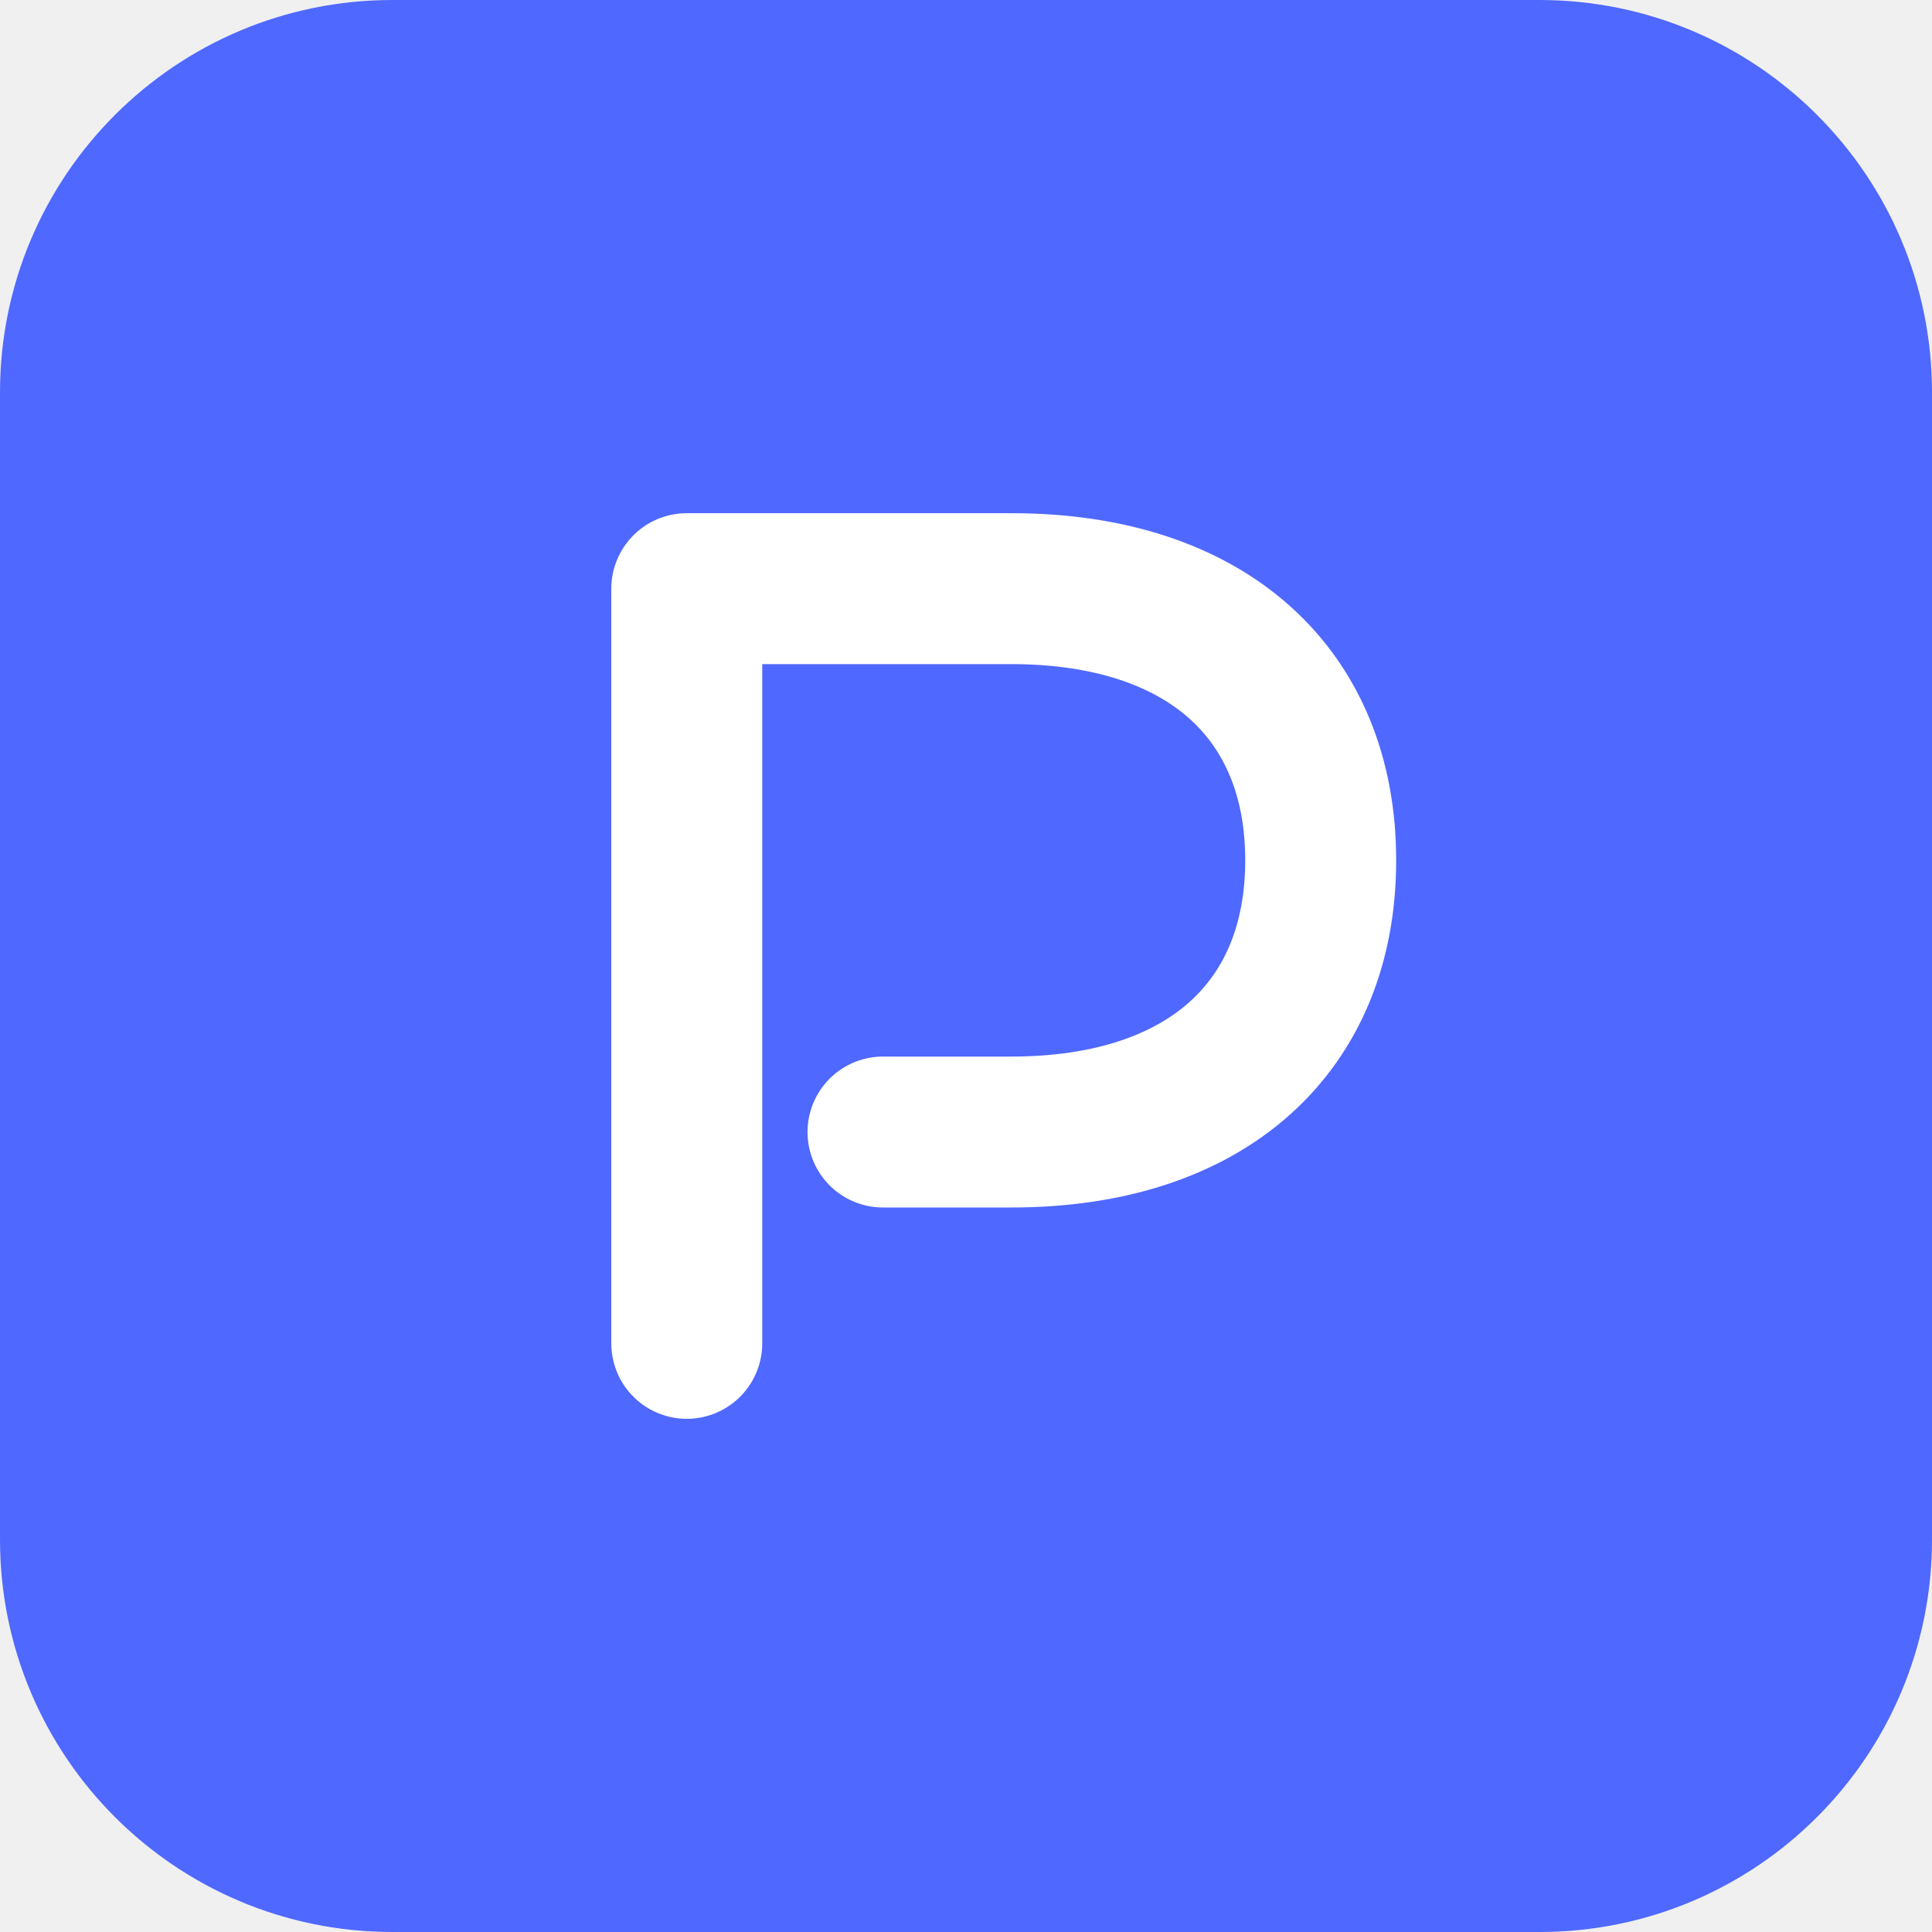
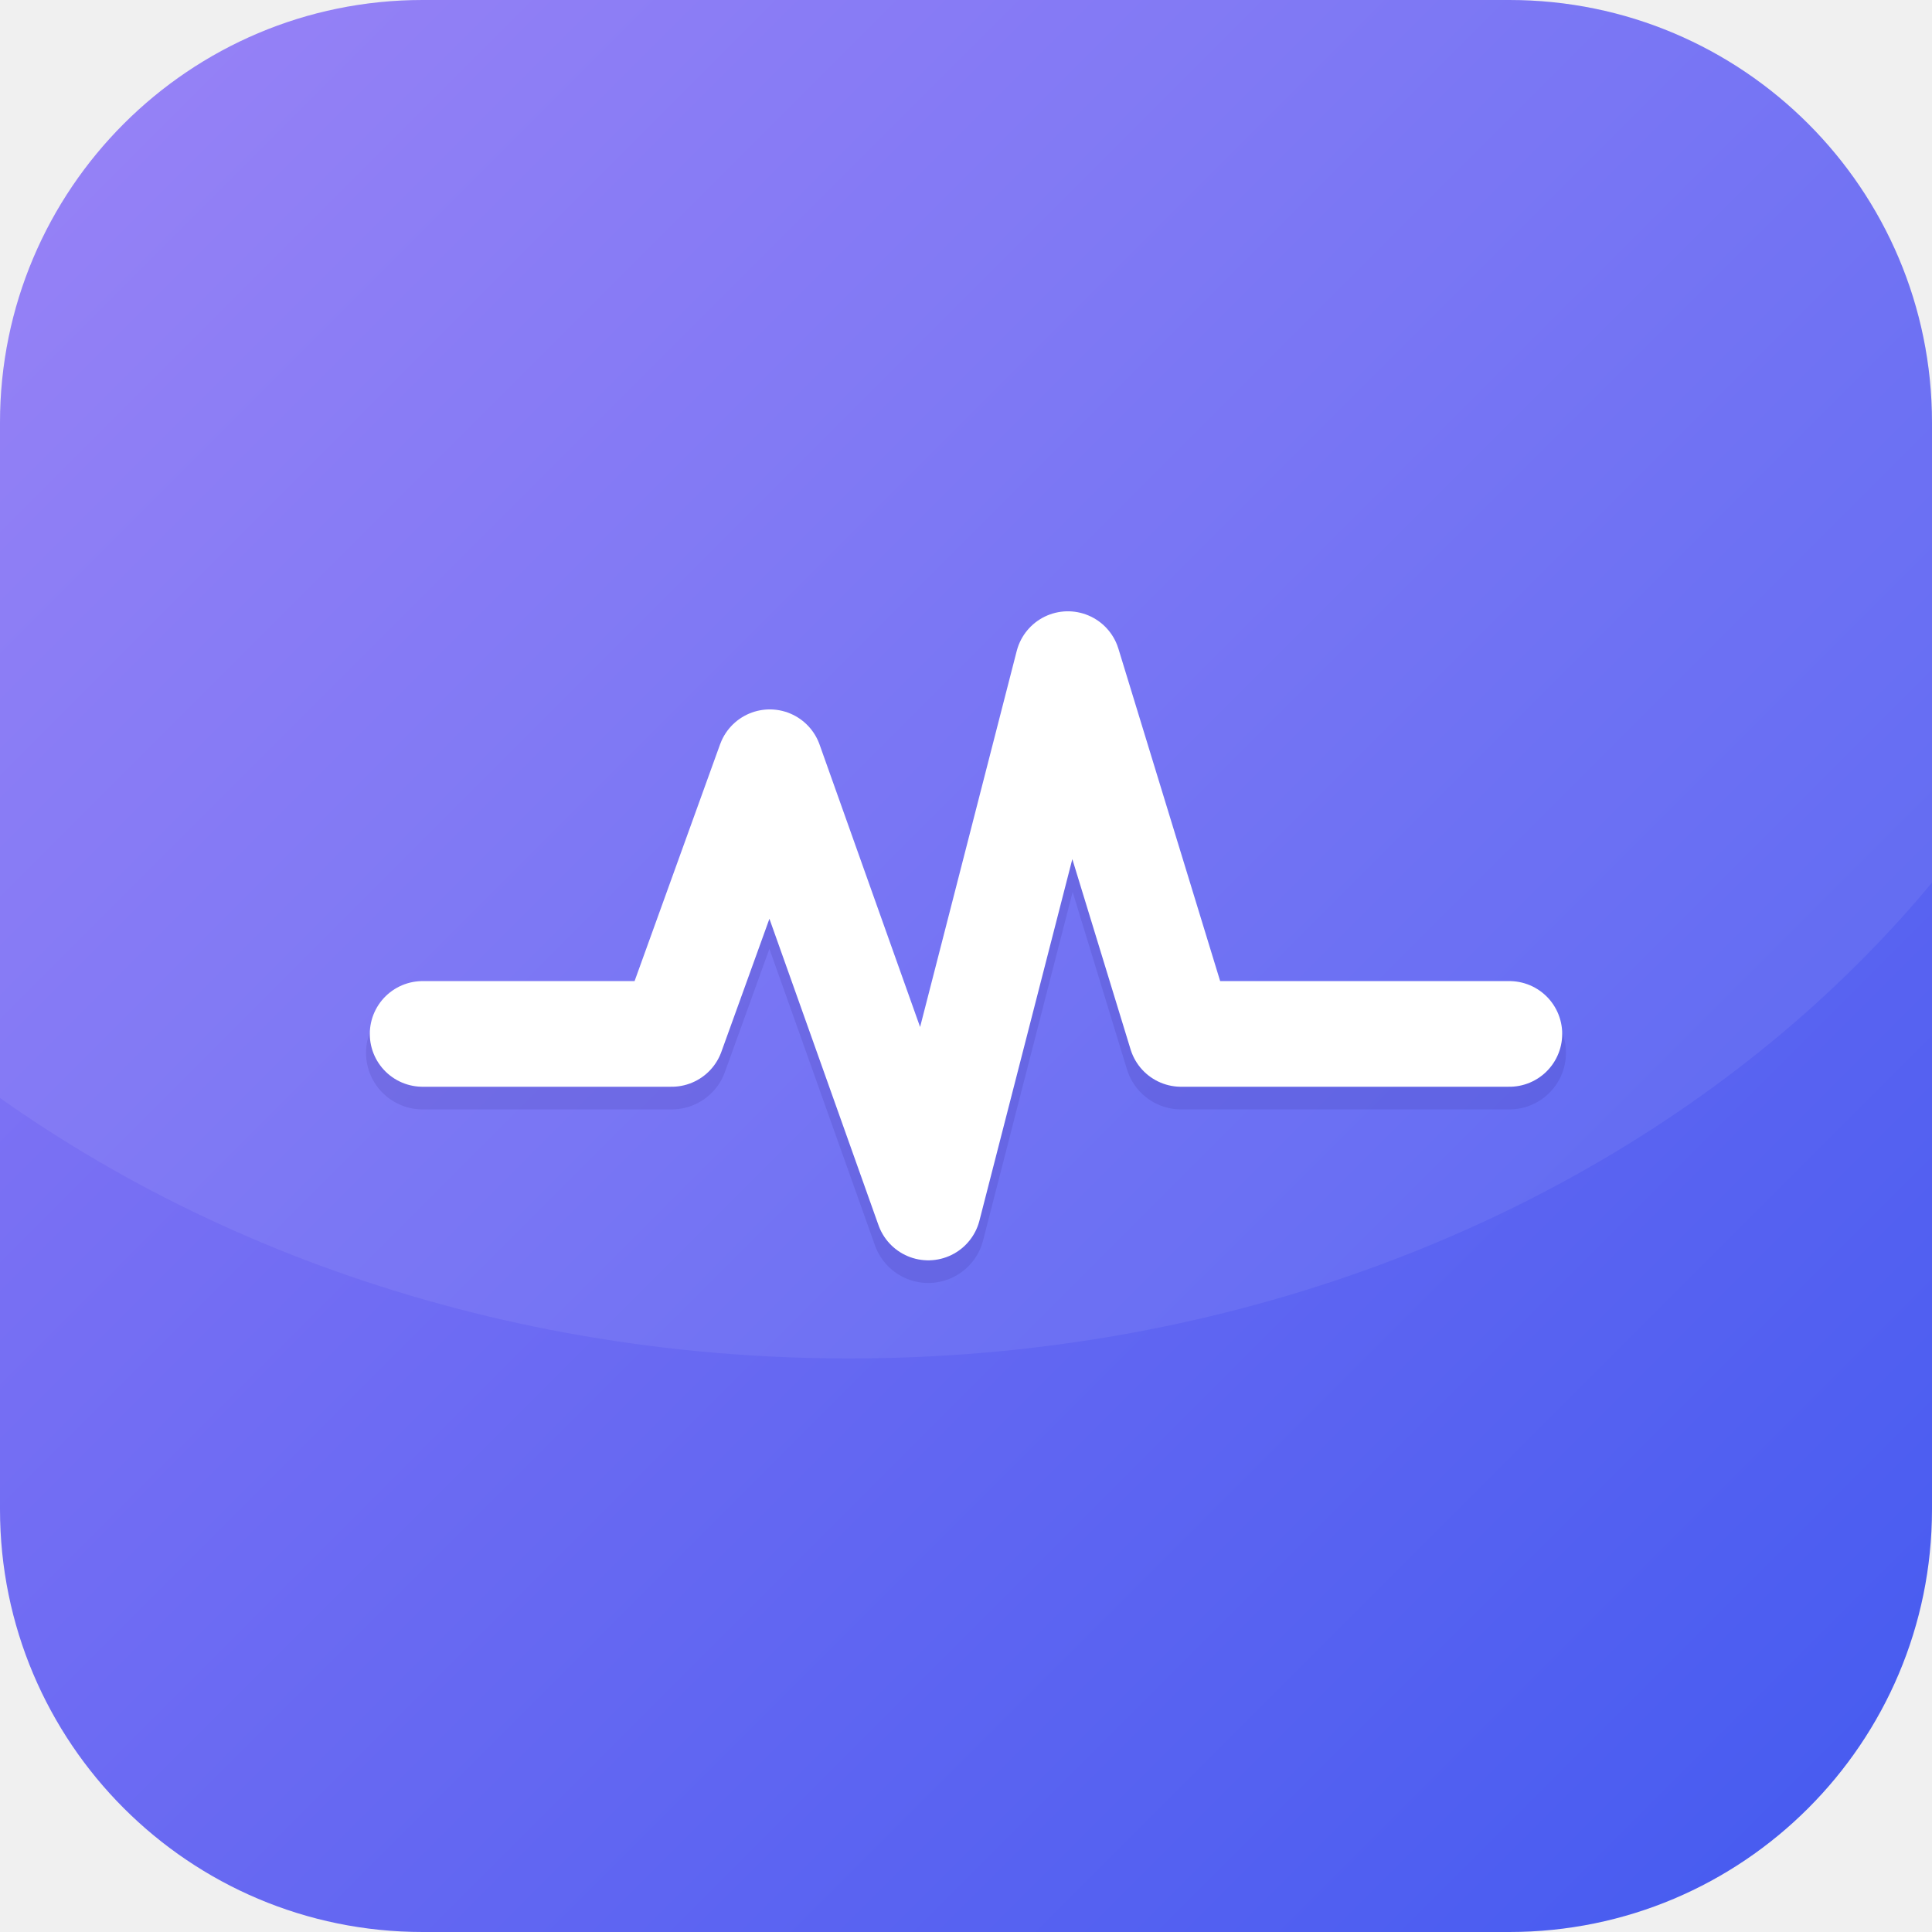
<svg xmlns="http://www.w3.org/2000/svg" viewBox="0 0 512 512">
-   <style>.background{fill:#4F68FF}.mark{stroke:#fff}@media(prefers-color-scheme:dark){.background{fill:#12151C}.mark{stroke:#8C9CFF}}</style>
-   <rect class="background" width="512" height="512" rx="104" />
-   <path class="mark" d="M182 356V156h86c52 0 82 28 82 72s-30 72-82 72h-34" fill="none" stroke-width="40" stroke-linecap="round" stroke-linejoin="round" />
+   <defs>
+     <linearGradient id="tile" x2="1" y2="1">
+       <stop stop-color="#927AF5" />
+       <stop offset="1" stop-color="#435AF0" />
+     </linearGradient>
+     <clipPath id="clip">
+       <rect width="512" height="512" rx="112" />
+     </clipPath>
+   </defs>
+   <g clip-path="url(#clip)">
+     <rect width="512" height="512" fill="url(#tile)" />
+     <ellipse cx="225" cy="65" rx="350" ry="295" fill="#fff" opacity=".067" />
+     <path d="M112 274H178L204 202L246 320L283 176L313 274H400" transform="translate(0 5)" fill="none" stroke="#312385" stroke-opacity=".137" stroke-width="30" stroke-linecap="round" stroke-linejoin="round" />
+     <path d="M112 274H178L204 202L246 320L283 176L313 274H400" fill="none" stroke="#fff" stroke-width="28" stroke-linecap="round" stroke-linejoin="round" />
+   </g>
</svg>
